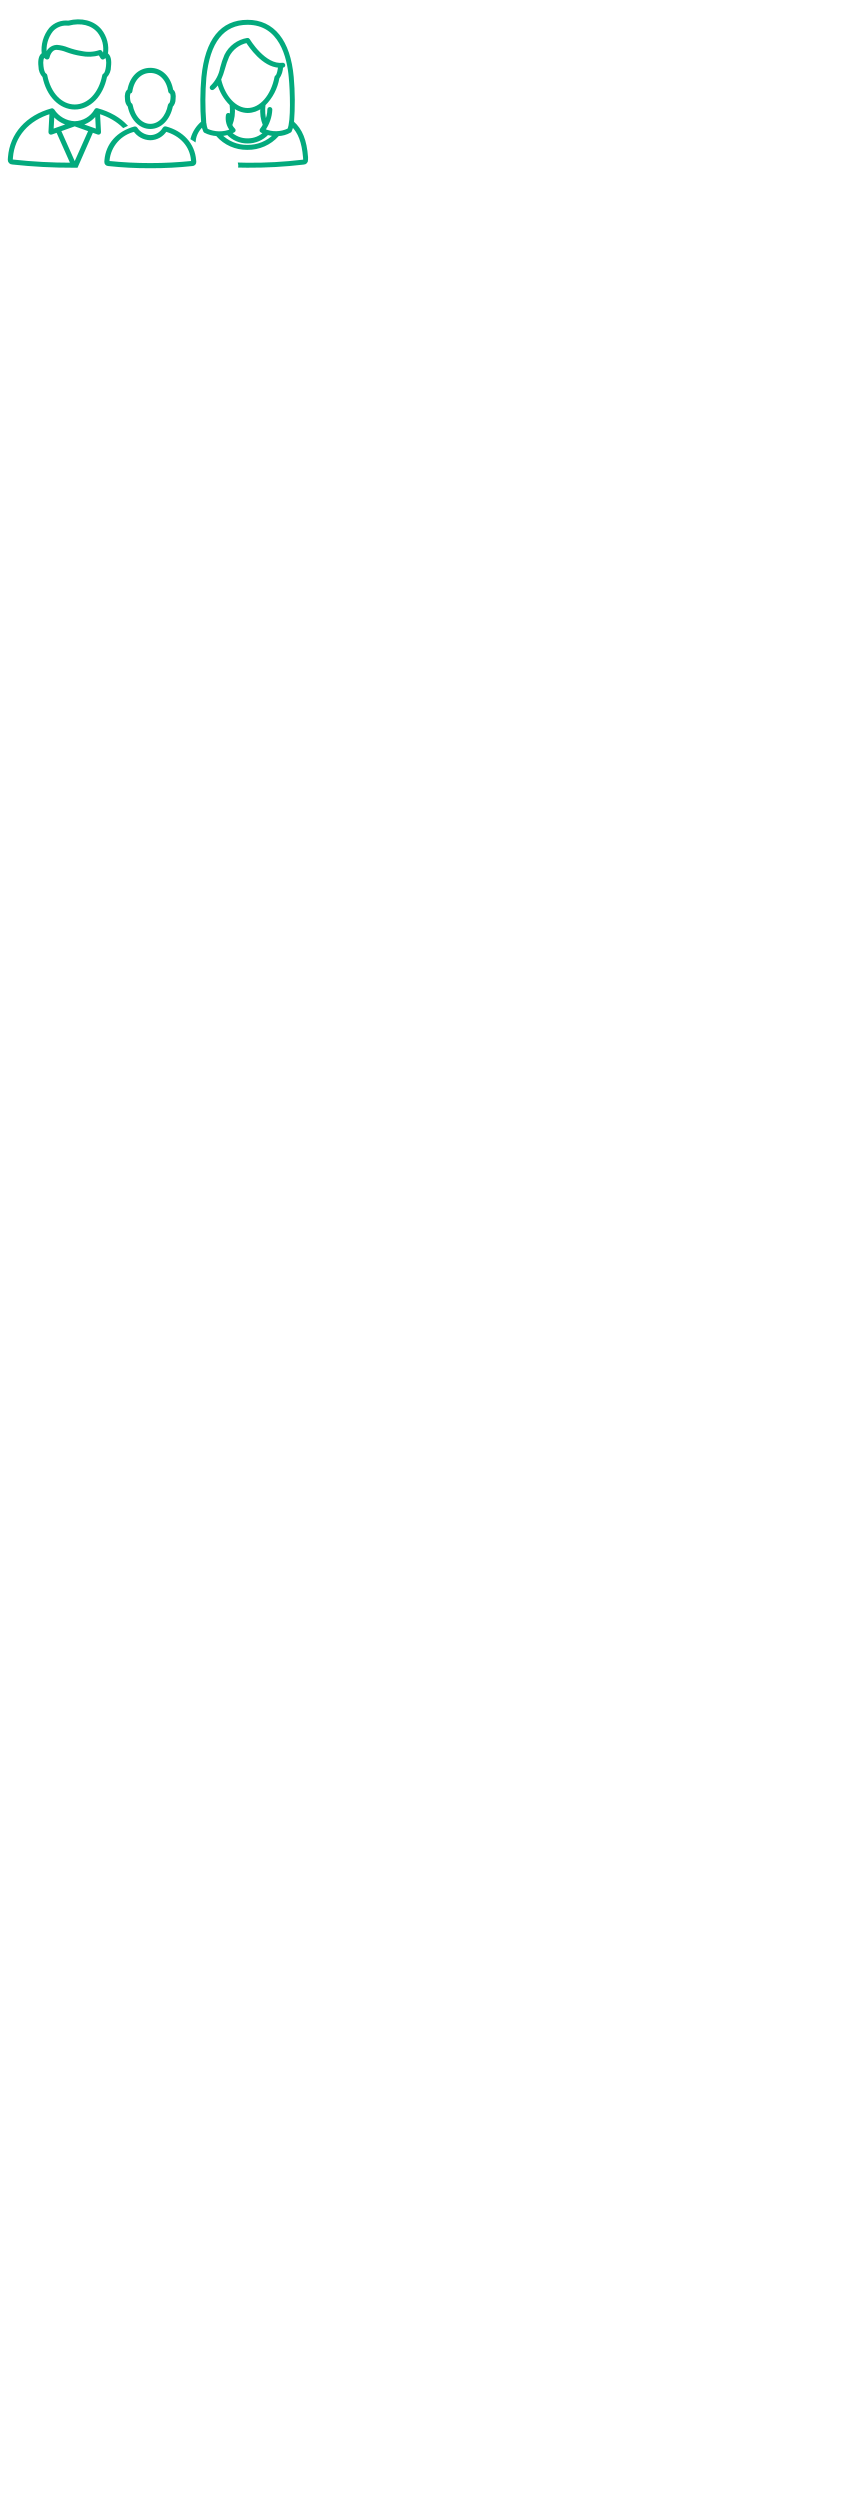
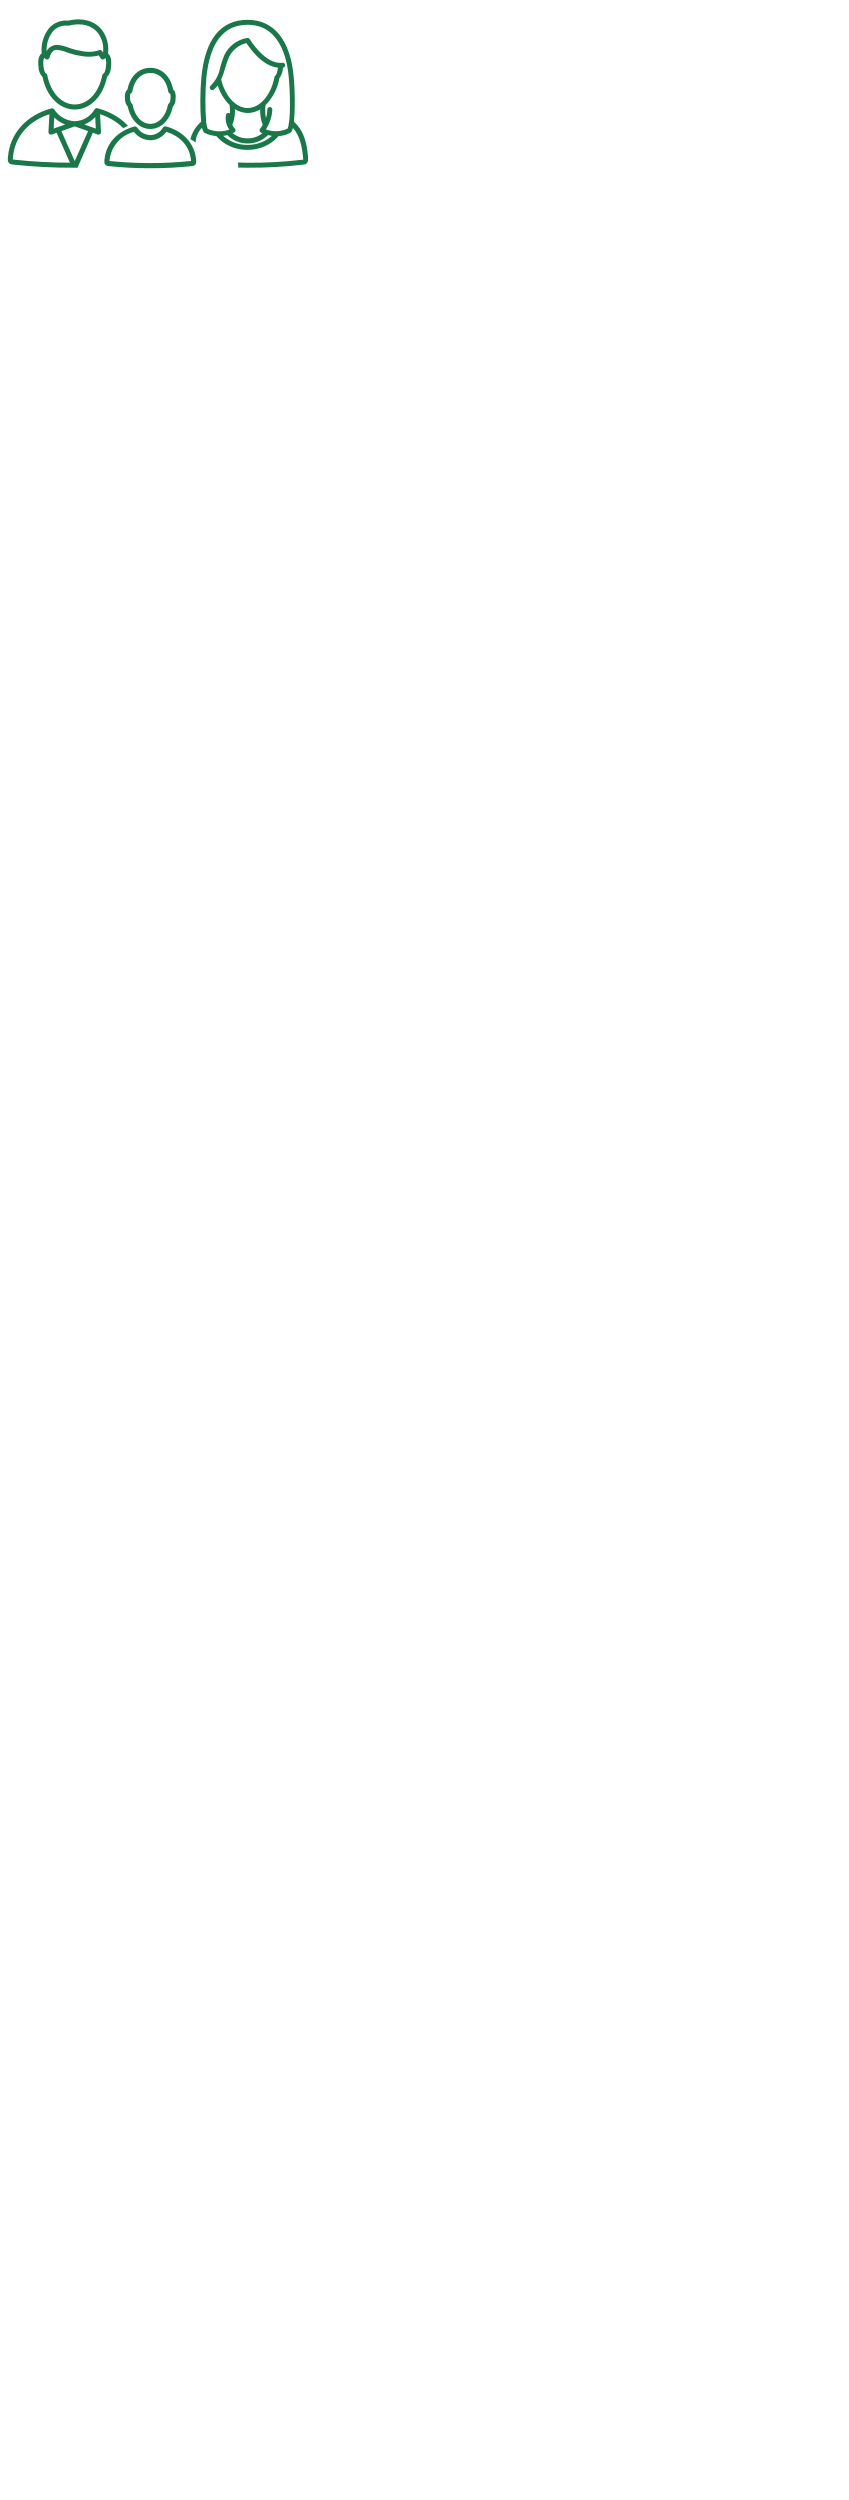
<svg xmlns="http://www.w3.org/2000/svg" width="175px" height="515.5px" viewBox="0 595 175 515.5" version="1.1">
  <g id="Page-1" stroke="none" stroke-width="1" fill="none" fill-rule="evenodd">
-     <g id="Group" transform="translate(1, 599)" fill="#03aa7d" fill-rule="nonzero" stroke="#03aa7d">
+     <g id="Group" transform="translate(1, 599)" fill="#1a7749" fill-rule="nonzero" stroke="#1a7749">
      <g id="Group_5035" stroke-width="0.5">
        <path d="M8,11.767 C8.785,15.699 11.353,18.333 14.417,18.333 C17.481,18.333 20.039,15.709 20.828,11.789 C21.36,11.243 21.651,10.506 21.634,9.743 C21.804,8.391 21.571,7.466 20.991,7.143 C21.289,5.389 20.824,3.591 19.713,2.202 C18.253,0.465 15.802,-0.174 13.086,0.502 C11.686,0.353 10.299,0.877 9.348,1.915 C8.166,3.374 7.629,5.252 7.861,7.115 C7.269,7.432 7.017,8.38 7.185,9.72 C7.178,10.483 7.471,11.218 8,11.767 Z M9.74,2.281 C10.486,1.463 11.547,1.004 12.654,1.022 C12.795,1.022 12.938,1.029 13.083,1.042 C13.113,1.045 13.144,1.043 13.173,1.035 C15.732,0.384 17.956,0.942 19.304,2.547 C20.339,3.853 20.754,5.544 20.442,7.18 L20.252,7.351 L19.852,6.686 C19.78,6.57 19.632,6.527 19.509,6.586 C18.317,6.979 17.042,7.043 15.817,6.77 C14.836,6.616 13.872,6.364 12.941,6.018 C12.234,5.73 11.486,5.556 10.724,5.501 C9.68,5.543 8.794,6.281 8.565,7.301 L8.406,7.17 C8.163,5.427 8.645,3.66 9.739,2.281 L9.74,2.281 Z M8.1,7.606 L8.541,7.968 C8.614,8.027 8.712,8.044 8.8,8.013 C8.889,7.981 8.954,7.905 8.972,7.813 C8.987,7.738 9.363,5.986 10.698,6.03 C11.407,6.083 12.103,6.248 12.761,6.518 C13.723,6.876 14.718,7.135 15.732,7.293 C16.984,7.542 18.278,7.493 19.508,7.151 L19.965,7.9 C20.006,7.968 20.075,8.014 20.154,8.025 C20.167,8.026 20.179,8.026 20.192,8.025 C20.258,8.025 20.322,8 20.371,7.956 L20.743,7.62 C21.09,7.841 21.236,8.627 21.105,9.669 C21.005,10.429 20.865,11.163 20.462,11.383 C20.392,11.421 20.342,11.488 20.327,11.567 C19.615,15.291 17.24,17.793 14.417,17.793 C11.594,17.793 9.211,15.283 8.502,11.547 C8.487,11.469 8.439,11.401 8.369,11.363 C7.952,11.133 7.804,10.37 7.714,9.654 C7.581,8.615 7.737,7.825 8.1,7.606 Z M14.759,30.481 L17.97,23.156 C17.983,23.127 17.99,23.096 17.991,23.064 L19.221,23.503 C19.25,23.513 19.28,23.518 19.311,23.518 C19.384,23.518 19.454,23.488 19.504,23.435 C19.555,23.382 19.581,23.311 19.577,23.238 L19.361,19.206 C20.377,19.505 21.354,19.924 22.271,20.454 L22.39,20.525 C23.139,20.971 23.834,21.505 24.458,22.114 L24.971,21.866 C24.289,21.177 23.523,20.577 22.69,20.08 C22.615,20.035 22.539,19.99 22.463,19.947 C21.43,19.362 20.328,18.909 19.182,18.6 C19.165,18.592 19.147,18.587 19.128,18.584 C19.091,18.574 19.055,18.561 19.018,18.551 C18.897,18.517 18.769,18.574 18.713,18.687 C17.827,20.24 16.189,21.211 14.402,21.243 L14.402,21.243 C12.6,21.173 10.947,20.226 9.975,18.707 C9.975,18.707 9.966,18.701 9.963,18.697 C9.936,18.653 9.897,18.618 9.85,18.597 L9.833,18.597 C9.81,18.587 9.785,18.581 9.76,18.578 C9.734,18.577 9.707,18.58 9.682,18.588 L9.671,18.588 L9.649,18.595 C4.543,19.995 1.271,23.657 0.894,28.403 L0.857,28.945 C0.845,29.136 0.915,29.324 1.048,29.462 C1.181,29.6 1.365,29.676 1.557,29.672 C5.76,30.13 9.985,30.352 14.212,30.337 L14.988,30.337 M18.846,19.475 L19.027,22.875 L15.594,21.652 C16.905,21.344 18.059,20.57 18.841,19.474 L18.846,19.475 Z M14.409,29.806 L14.4,29.806 L11.339,22.944 C11.33,22.928 11.319,22.913 11.307,22.9 L14.407,21.793 L17.512,22.9 C17.5,22.913 17.489,22.928 17.48,22.944 L14.419,29.806 L14.409,29.806 Z M13.226,21.65 L9.795,22.872 L9.969,19.608 C10.801,20.628 11.946,21.344 13.226,21.647 L13.226,21.65 Z M1.387,28.965 L1.423,28.444 C1.773,24.037 4.768,20.61 9.457,19.209 L9.241,23.243 C9.237,23.332 9.277,23.417 9.348,23.471 C9.42,23.524 9.513,23.538 9.597,23.508 L10.827,23.069 C10.828,23.101 10.836,23.132 10.848,23.161 L13.811,29.802 C9.738,29.806 5.667,29.586 1.618,29.143 C1.388,29.112 1.388,29.06 1.388,28.963 L1.387,28.965 Z" id="Path_7589" />
        <path d="M62.27,28.406 C62.007,24.926 61.13,22.763 59.375,21.213 C59.609,18.108 59.59,14.988 59.317,11.886 C58.644,4.43 55.37,0.336 50.048,0.336 C44.668,0.336 41.539,4.225 40.779,11.886 C40.503,14.988 40.484,18.108 40.721,21.213 C39.673,22.091 38.915,23.265 38.546,24.582 C39.282,25.059 38.346,24.392 39.116,24.932 C39.273,23.73 39.877,22.632 40.808,21.856 C40.863,22.261 40.98,22.656 41.155,23.026 C41.184,23.055 41.213,23.114 41.243,23.143 C42.023,23.545 42.881,23.775 43.758,23.816 C43.759,23.862 43.78,23.905 43.816,23.933 C45.37,25.689 47.611,26.682 49.956,26.652 L50.014,26.652 C52.4,26.69 54.685,25.686 56.271,23.903 C56.3,23.874 56.3,23.845 56.329,23.815 C57.203,23.792 58.057,23.552 58.814,23.115 L58.902,23.027 C59.074,22.656 59.192,22.262 59.253,21.857 C60.715,23.29 61.475,25.307 61.738,28.465 L61.767,28.965 C61.767,29.082 61.767,29.14 61.533,29.165 C57.711,29.628 53.863,29.843 50.013,29.808 C49.513,29.808 48.931,29.808 48.346,29.779 C48.385,29.952 48.394,30.129 48.375,30.305 C48.96,30.305 49.545,30.334 50.012,30.334 C53.881,30.355 57.748,30.14 61.591,29.691 C61.781,29.696 61.965,29.619 62.094,29.479 C62.223,29.338 62.285,29.149 62.264,28.96 L62.27,28.406 Z M50.019,26.125 L49.99,26.125 C47.908,26.149 45.909,25.314 44.464,23.815 C44.968,23.79 45.468,23.712 45.955,23.582 C47.006,24.707 48.479,25.343 50.019,25.336 L50.048,25.336 C51.606,25.349 53.1,24.714 54.171,23.582 C54.658,23.712 55.158,23.791 55.662,23.816 C54.171,25.318 52.135,26.151 50.019,26.125 Z M47.27,22.704 C47.007,22.44 46.79,22.134 46.627,21.798 L46.656,21.769 C47.126,20.571 47.297,19.276 47.156,17.997 C47.991,18.655 49.017,19.025 50.08,19.05 C51.117,19.037 52.123,18.688 52.945,18.056 C52.8,19.316 52.972,20.592 53.445,21.769 L53.445,21.769 C53.268,22.098 53.062,22.411 52.831,22.705 C52.781,22.772 52.761,22.856 52.773,22.939 C52.802,23.027 52.831,23.085 52.919,23.114 C53.135,23.222 53.36,23.31 53.592,23.377 C52.645,24.294 51.372,24.798 50.054,24.777 L50.025,24.777 C48.716,24.792 47.455,24.289 46.516,23.377 C46.746,23.292 46.97,23.195 47.189,23.085 C47.274,23.055 47.332,22.975 47.335,22.885 C47.355,22.851 47.329,22.763 47.27,22.704 Z M44.346,12.383 C44.666,11.664 44.93,10.921 45.135,10.161 C45.366,9.293 45.66,8.443 46.012,7.617 C46.782,6.061 48.229,4.95 49.93,4.605 C50.486,5.482 53.23,9.605 56.597,9.722 C56.509,10.422 56.334,11.506 56.012,11.681 C55.948,11.725 55.898,11.786 55.866,11.856 C55.106,15.803 52.737,18.523 50.047,18.523 C47.533,18.523 45.194,16.009 44.346,12.383 Z M58.498,22.704 C56.907,23.474 55.057,23.507 53.44,22.792 C54.328,21.561 54.836,20.097 54.902,18.581 C54.902,18.436 54.784,18.318 54.639,18.318 C54.494,18.318 54.376,18.436 54.376,18.581 C54.366,19.482 54.156,20.37 53.762,21.181 C53.438,20.01 53.349,18.787 53.499,17.581 C55.006,16.093 56.008,14.169 56.364,12.081 C56.849,11.397 57.114,10.581 57.124,9.742 C57.192,9.746 57.26,9.736 57.324,9.713 C57.422,9.708 57.509,9.649 57.55,9.559 C57.591,9.47 57.58,9.366 57.52,9.288 C57.461,9.21 57.363,9.171 57.266,9.187 C53.582,9.687 50.307,4.245 50.278,4.187 C50.227,4.093 50.119,4.045 50.015,4.07 C48.065,4.389 46.388,5.63 45.515,7.403 C45.153,8.245 44.86,9.114 44.638,10.003 C44.378,11.473 43.662,12.823 42.591,13.863 C42.48,13.961 42.467,14.129 42.562,14.243 C42.613,14.3 42.686,14.332 42.762,14.331 C42.824,14.325 42.884,14.305 42.937,14.273 C43.352,13.925 43.709,13.514 43.995,13.055 C44.437,14.763 45.336,16.319 46.595,17.555 L46.595,17.584 C46.741,18.775 46.673,19.983 46.395,21.151 C46.285,20.721 46.264,20.274 46.335,19.836 C46.359,19.698 46.267,19.566 46.129,19.542 C45.991,19.518 45.859,19.61 45.835,19.748 C45.65,20.856 45.96,21.989 46.683,22.848 C45.058,23.52 43.226,23.489 41.625,22.76 C41.456,22.329 41.348,21.876 41.303,21.415 C41.311,21.364 41.3,21.313 41.274,21.269 C41.034,18.184 41.043,15.084 41.303,12 C42.036,4.576 44.99,0.862 50.048,0.862 C56.802,0.862 58.44,7.792 58.791,11.944 C59.055,14.636 59.288,21.009 58.498,22.704 Z" id="Path_7593" />
      </g>
      <g id="Group_5038" transform="translate(20.218, 10.151)" stroke-width="0.7">
        <path d="M5.45,7.674 C5.979,10.323 7.709,12.097 9.773,12.097 C11.837,12.097 13.56,10.329 14.093,7.688 C14.452,7.32 14.647,6.823 14.636,6.309 C14.754,5.368 14.583,4.735 14.164,4.539 C13.734,1.89 12.02,0.184 9.774,0.184 C7.528,0.184 5.818,1.884 5.385,4.53 C4.966,4.73 4.785,5.375 4.901,6.299 C4.898,6.811 5.095,7.305 5.45,7.674 Z M5.59,4.837 C5.66,4.819 5.713,4.761 5.723,4.689 C6.099,2.171 7.689,0.544 9.773,0.544 C11.857,0.544 13.451,2.175 13.825,4.698 C13.836,4.77 13.889,4.828 13.959,4.846 C14.248,4.919 14.377,5.489 14.28,6.264 C14.216,6.776 14.119,7.271 13.847,7.419 C13.8,7.445 13.766,7.49 13.756,7.543 C13.276,10.052 11.676,11.737 9.774,11.737 C7.872,11.737 6.266,10.046 5.789,7.529 C5.779,7.477 5.747,7.431 5.7,7.405 C5.419,7.25 5.319,6.736 5.259,6.254 C5.161,5.482 5.294,4.912 5.59,4.836 L5.59,4.837 Z" id="Path_7590" />
        <path d="M18.875,18.88 C18.619,15.646 16.375,13.166 12.875,12.246 C12.794,12.225 12.708,12.263 12.67,12.338 C12.081,13.39 10.975,14.046 9.77,14.06 C8.556,14.013 7.442,13.374 6.787,12.351 C6.746,12.283 6.664,12.249 6.587,12.269 C3.136,13.207 0.924,15.679 0.67,18.883 L0.645,19.248 C0.637,19.377 0.683,19.502 0.772,19.596 C0.861,19.689 0.985,19.74 1.114,19.738 C3.945,20.047 6.792,20.197 9.64,20.186 L9.921,20.186 C12.766,20.196 15.61,20.047 18.439,19.738 C18.569,19.739 18.694,19.686 18.783,19.591 C18.872,19.496 18.917,19.368 18.907,19.238 L18.875,18.88 Z M18.386,19.38 C12.656,19.974 6.881,19.974 1.151,19.38 C0.996,19.36 0.996,19.325 0.995,19.259 L1.019,18.908 C1.308,15.844 3.541,13.316 6.546,12.65 C7.266,13.729 8.467,14.389 9.764,14.419 C11.054,14.411 12.248,13.733 12.916,12.629 C16.187,13.536 18.278,15.875 18.516,18.907 L18.54,19.247 C18.541,19.325 18.541,19.361 18.386,19.38 Z" id="Path_7591" />
      </g>
    </g>
  </g>
</svg>
